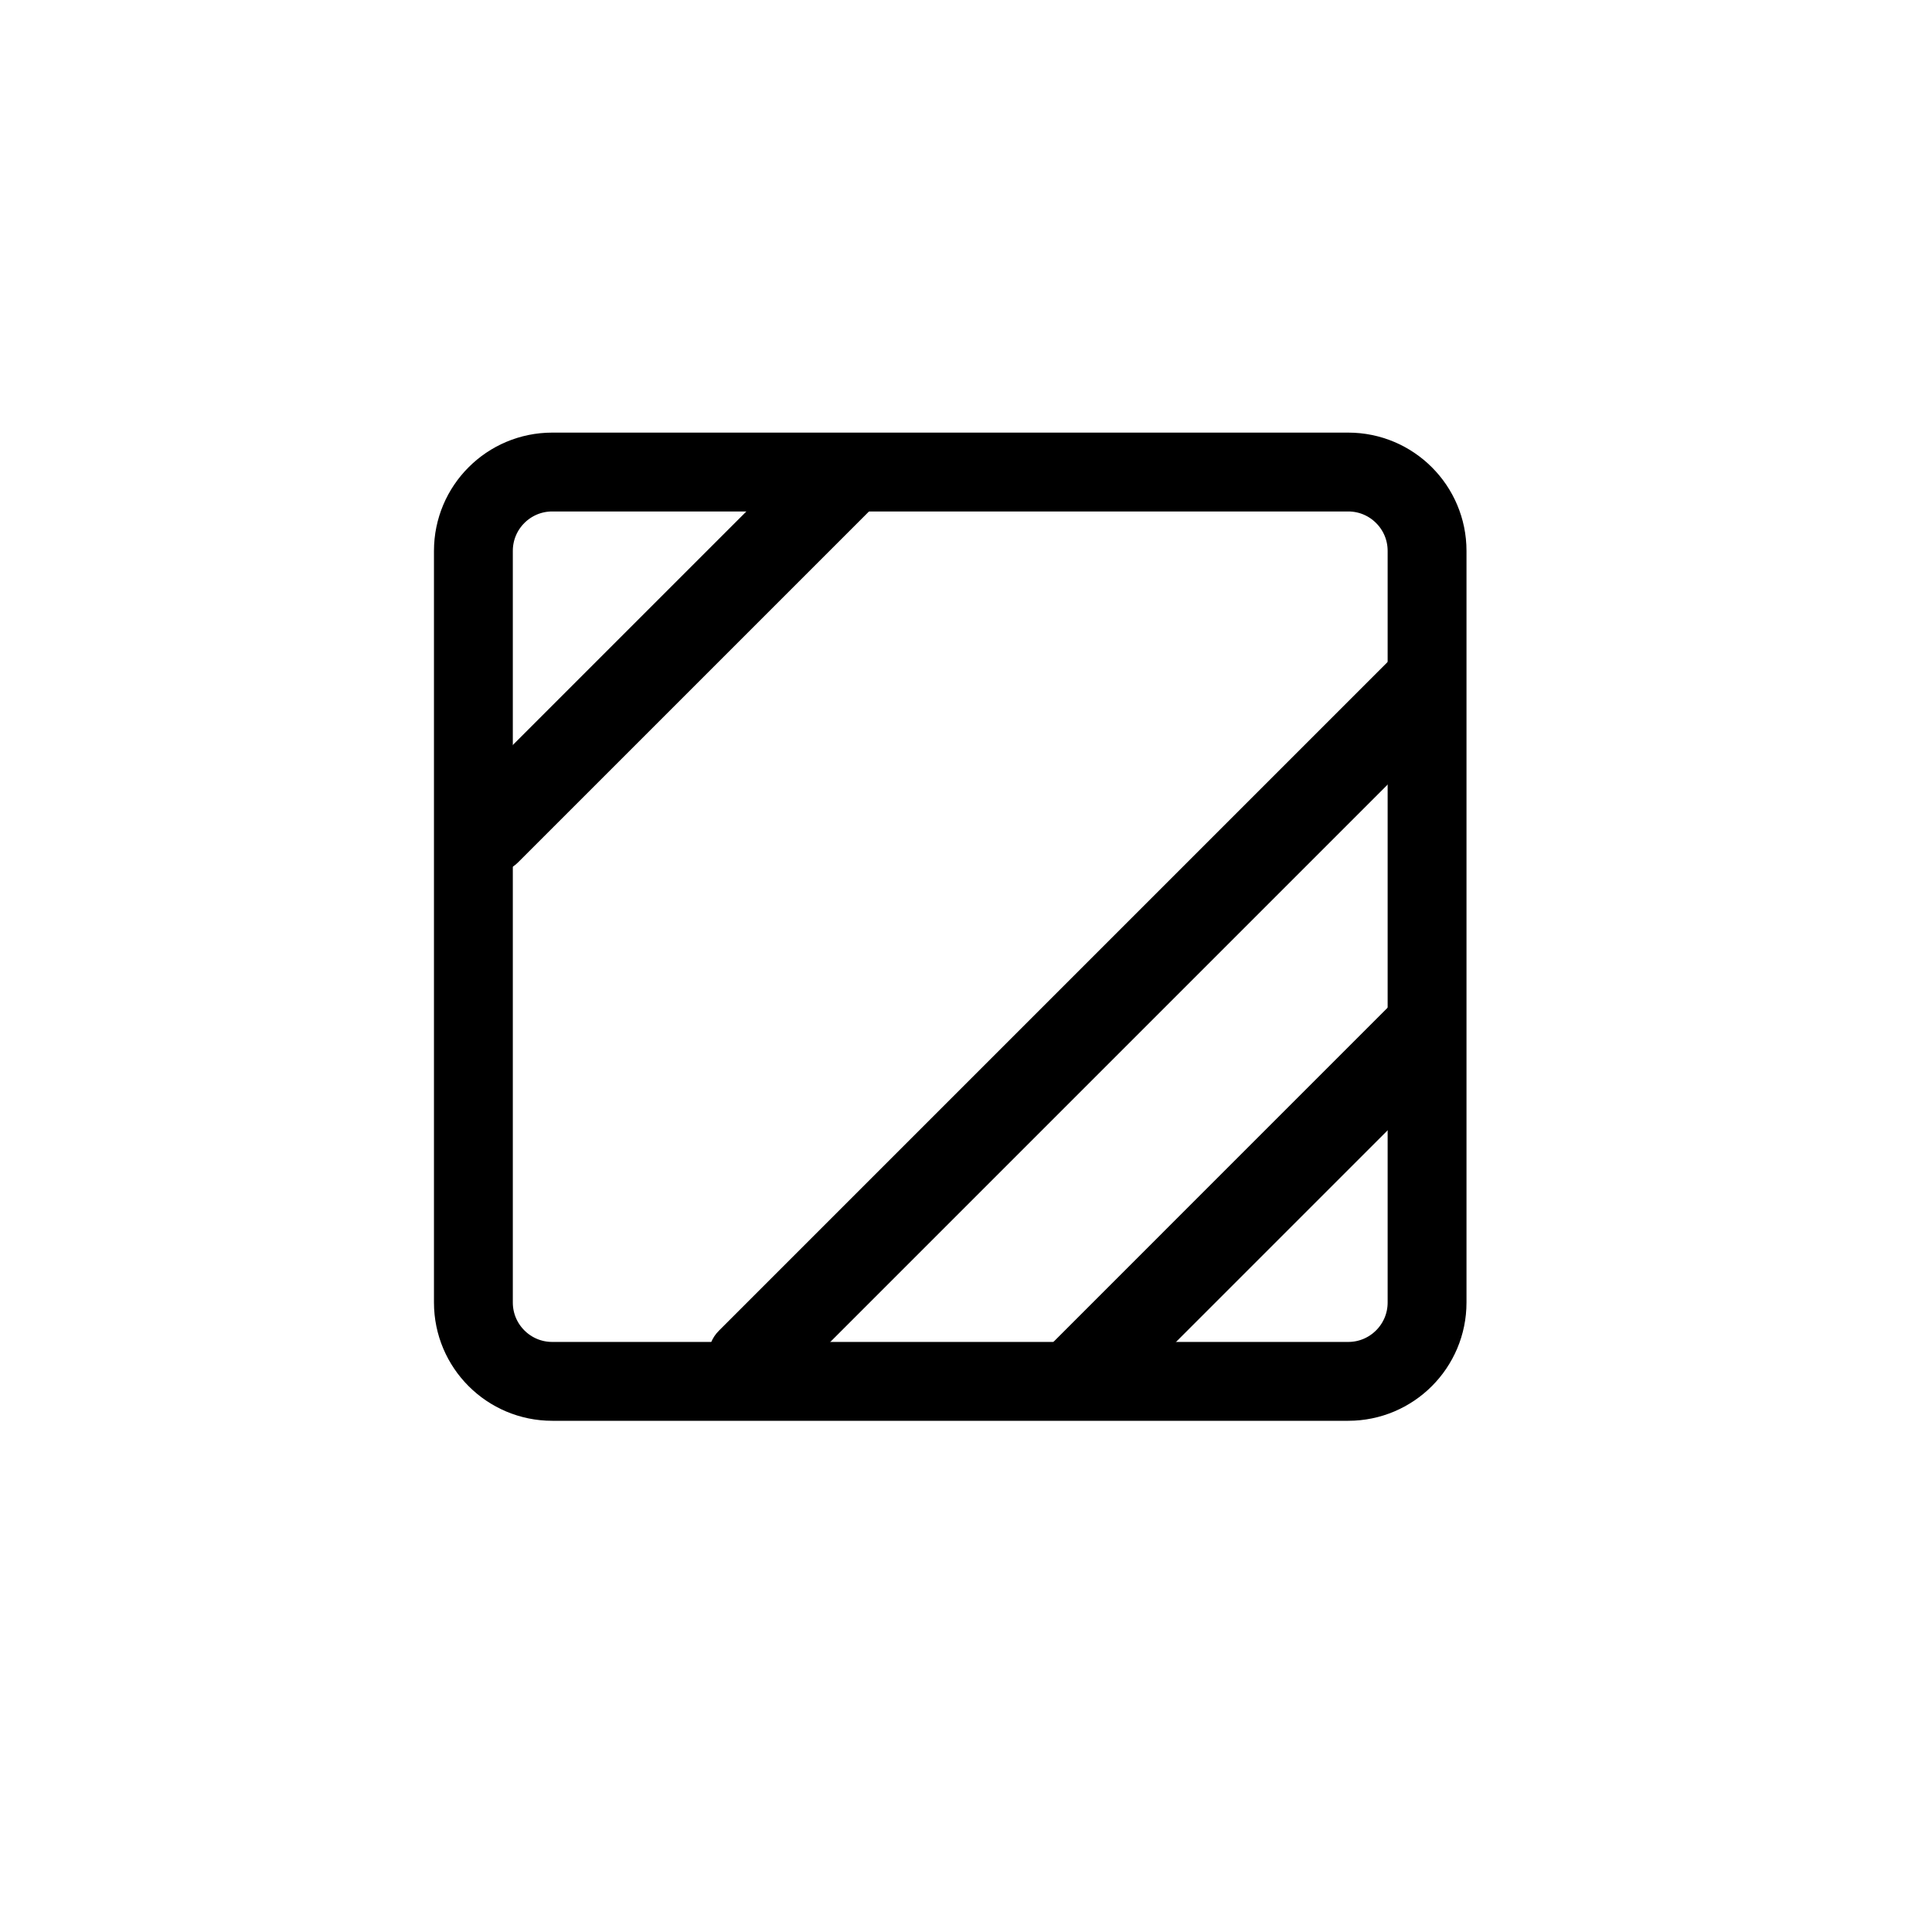
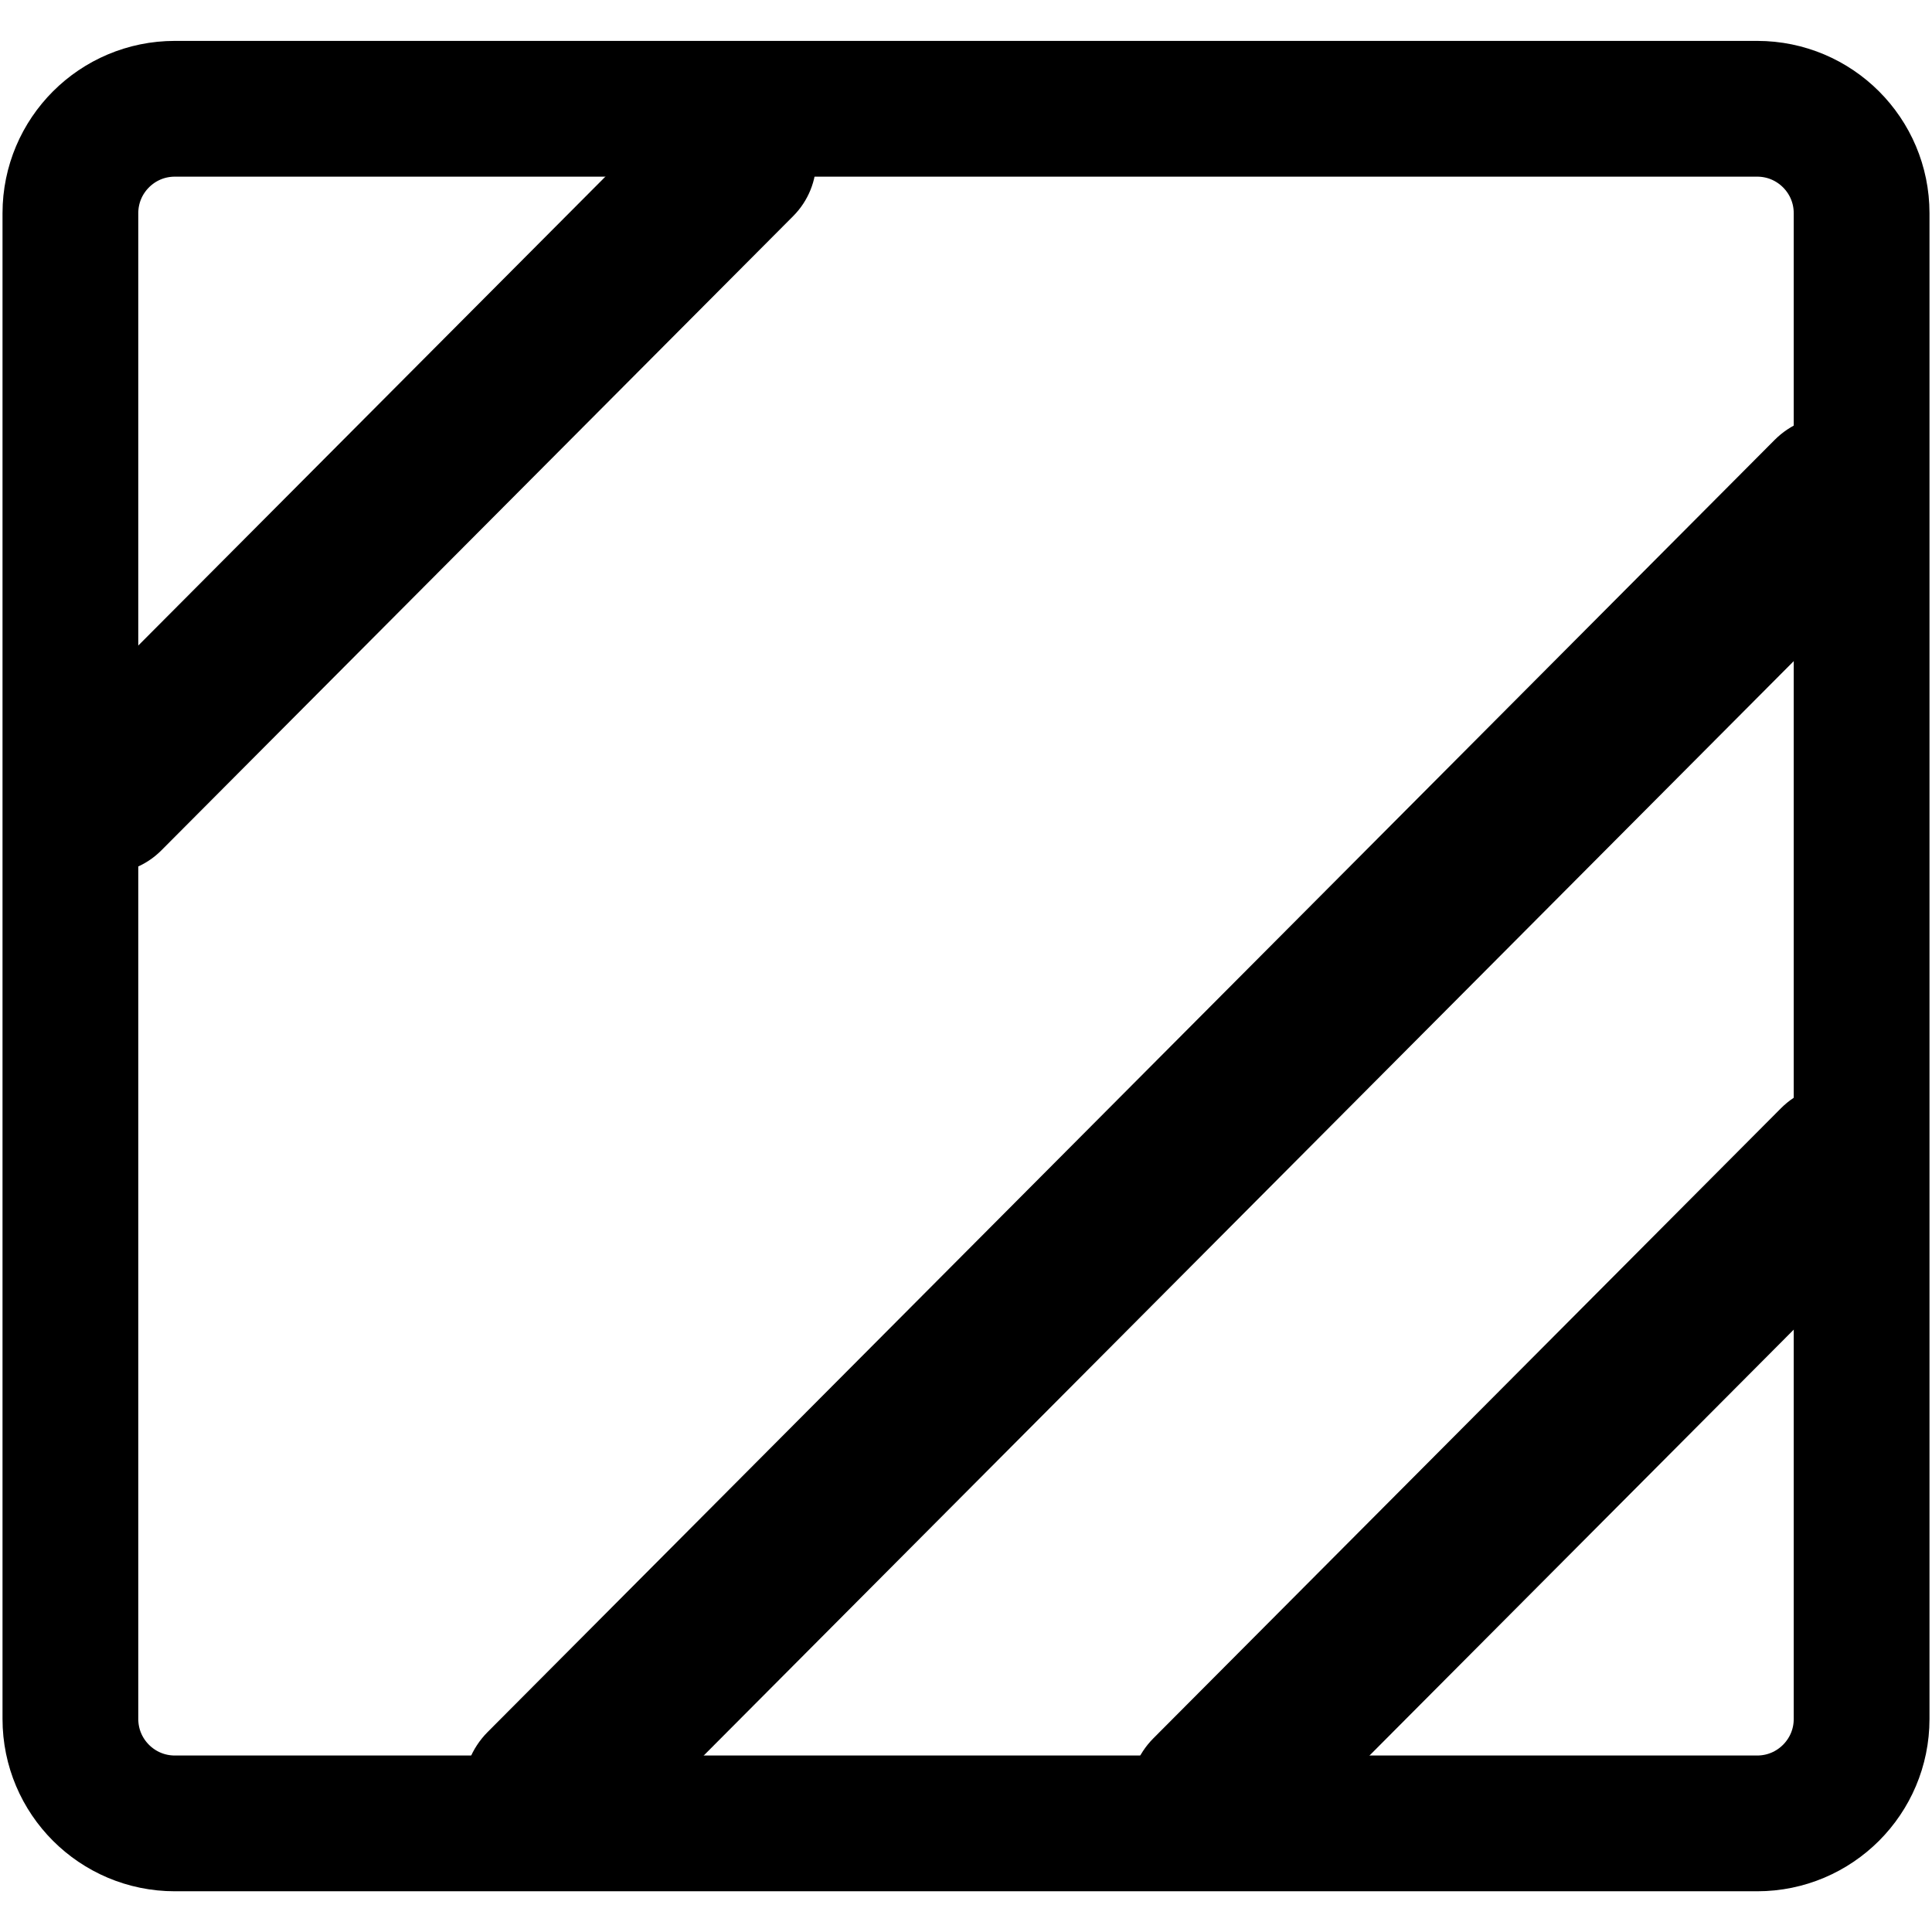
- <svg xmlns="http://www.w3.org/2000/svg" id="组_1" data-name="组 1" width="30" height="30" viewBox="0 0 245 245">
+ <svg xmlns="http://www.w3.org/2000/svg" id="组_1" data-name="组 1" width="24" height="24" viewBox="0 0 185 185">
  <defs>
    <style>
      .cls-1 {
        fill: none;
        stroke: currentColor;
        stroke-linecap: round;
        stroke-linejoin: round;
-         stroke-width: 10px;
+         stroke-width: 13px;
      }

      .cls-1, .cls-2 {
-         fill-rule: currentColor;
+         fill-rule: evenodd;
      }

      .cls-2 {
        fill: currentColor;
      }
    </style>
  </defs>
-   <path id="矩形_2_拷贝_14" data-name="矩形 2 拷贝 14" class="cls-1" d="M70.032,59.86H170.969a10,10,0,0,1,10,10v95.313a10,10,0,0,1-10,10H70.032a10,10,0,0,1-10-10V69.86A10,10,0,0,1,70.032,59.86Z" />
-   <path id="矩形_3_拷贝_14" data-name="矩形 3 拷贝 14" class="cls-2" d="M57.919,101.586l44.533-44.533a4.5,4.5,0,0,1,6.364,0l1.411,1.411a4.5,4.5,0,0,1,0,6.364L65.694,109.361a4.5,4.5,0,0,1-6.364,0l-1.411-1.411A4.5,4.5,0,0,1,57.919,101.586Z" />
-   <path id="矩形_3_拷贝_17" data-name="矩形 3 拷贝 17" class="cls-2" d="M133.579,170.176l43.119-43.12a4.5,4.5,0,0,1,6.364,0l1.412,1.412a4.5,4.5,0,0,1,0,6.364l-43.12,43.119a4.5,4.5,0,0,1-6.363,0l-1.412-1.411A4.5,4.5,0,0,1,133.579,170.176Z" />
-   <path id="矩形_3_拷贝_16" data-name="矩形 3 拷贝 16" class="cls-2" d="M91.16,168.754l84.826-84.826a4.5,4.5,0,0,1,6.364,0l1.412,1.411a4.5,4.5,0,0,1,0,6.364L98.935,176.53a4.5,4.5,0,0,1-6.364,0l-1.411-1.412A4.5,4.5,0,0,1,91.16,168.754Z" />
+   <path id="矩形_2_拷贝_14" data-name="矩形 2 拷贝 14" class="cls-1" d="M16.741,10.416H168.26a10,10,0,0,1,10,10V164.6a10,10,0,0,1-10,10H16.741a10,10,0,0,1-10-10V20.416A10,10,0,0,1,16.741,10.416Z" />
+   <path id="矩形_3_拷贝_14" data-name="矩形 3 拷贝 14" class="cls-2" d="M4.576,70.513l60.5-60.734a7.531,7.531,0,0,1,10.681,0l0.193,0.193a7.6,7.6,0,0,1,0,10.723L15.45,81.429a7.531,7.531,0,0,1-10.681,0l-0.193-.193A7.6,7.6,0,0,1,4.576,70.513Z" />
+   <path id="矩形_3_拷贝_17" data-name="矩形 3 拷贝 17" class="cls-2" d="M110.441,166.454l60.1-60.336a7.735,7.735,0,0,1,10.969,0l0.2,0.2a7.809,7.809,0,0,1,0,11.013l-60.1,60.336a7.736,7.736,0,0,1-10.97,0l-0.2-.2A7.809,7.809,0,0,1,110.441,166.454Z" />
+   <path id="矩形_3_拷贝_16" data-name="矩形 3 拷贝 16" class="cls-2" d="M46.7,165.845L169.927,42.129a7.942,7.942,0,0,1,11.264,0l0.2,0.2a8.018,8.018,0,0,1,0,11.309L58.166,177.358a7.943,7.943,0,0,1-11.264,0l-0.2-.2A8.019,8.019,0,0,1,46.7,165.845Z" />
</svg>
